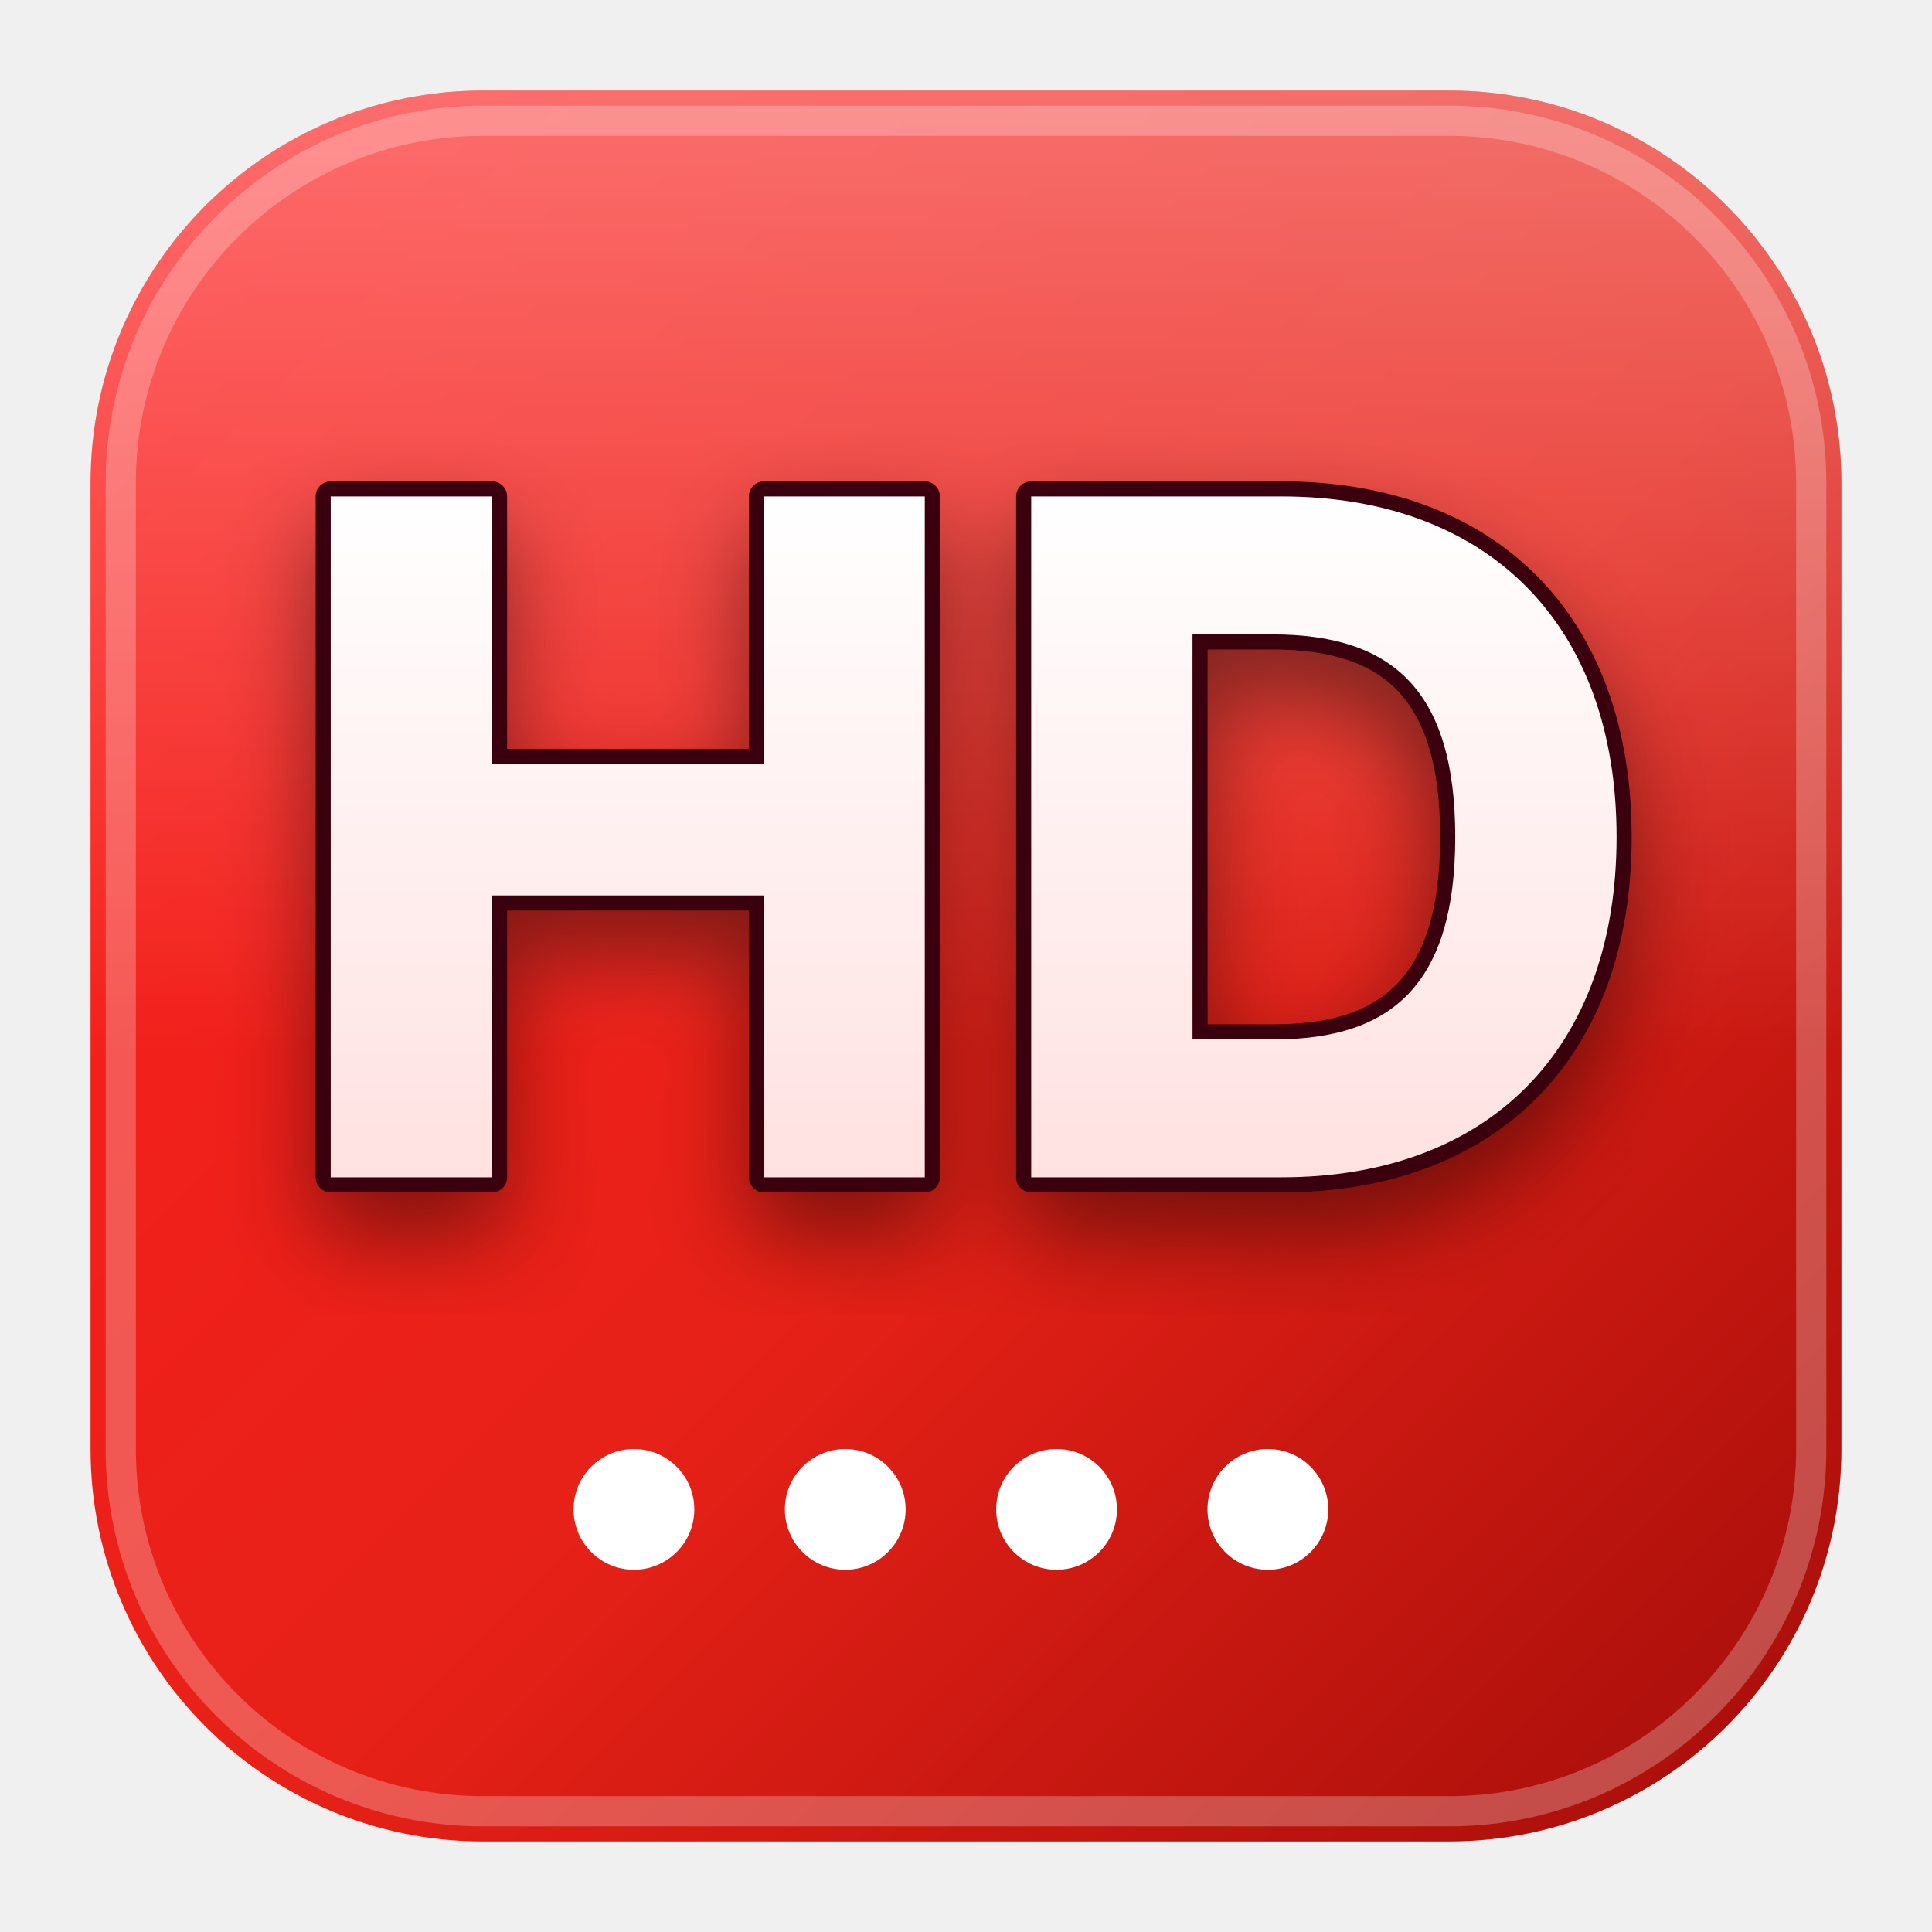
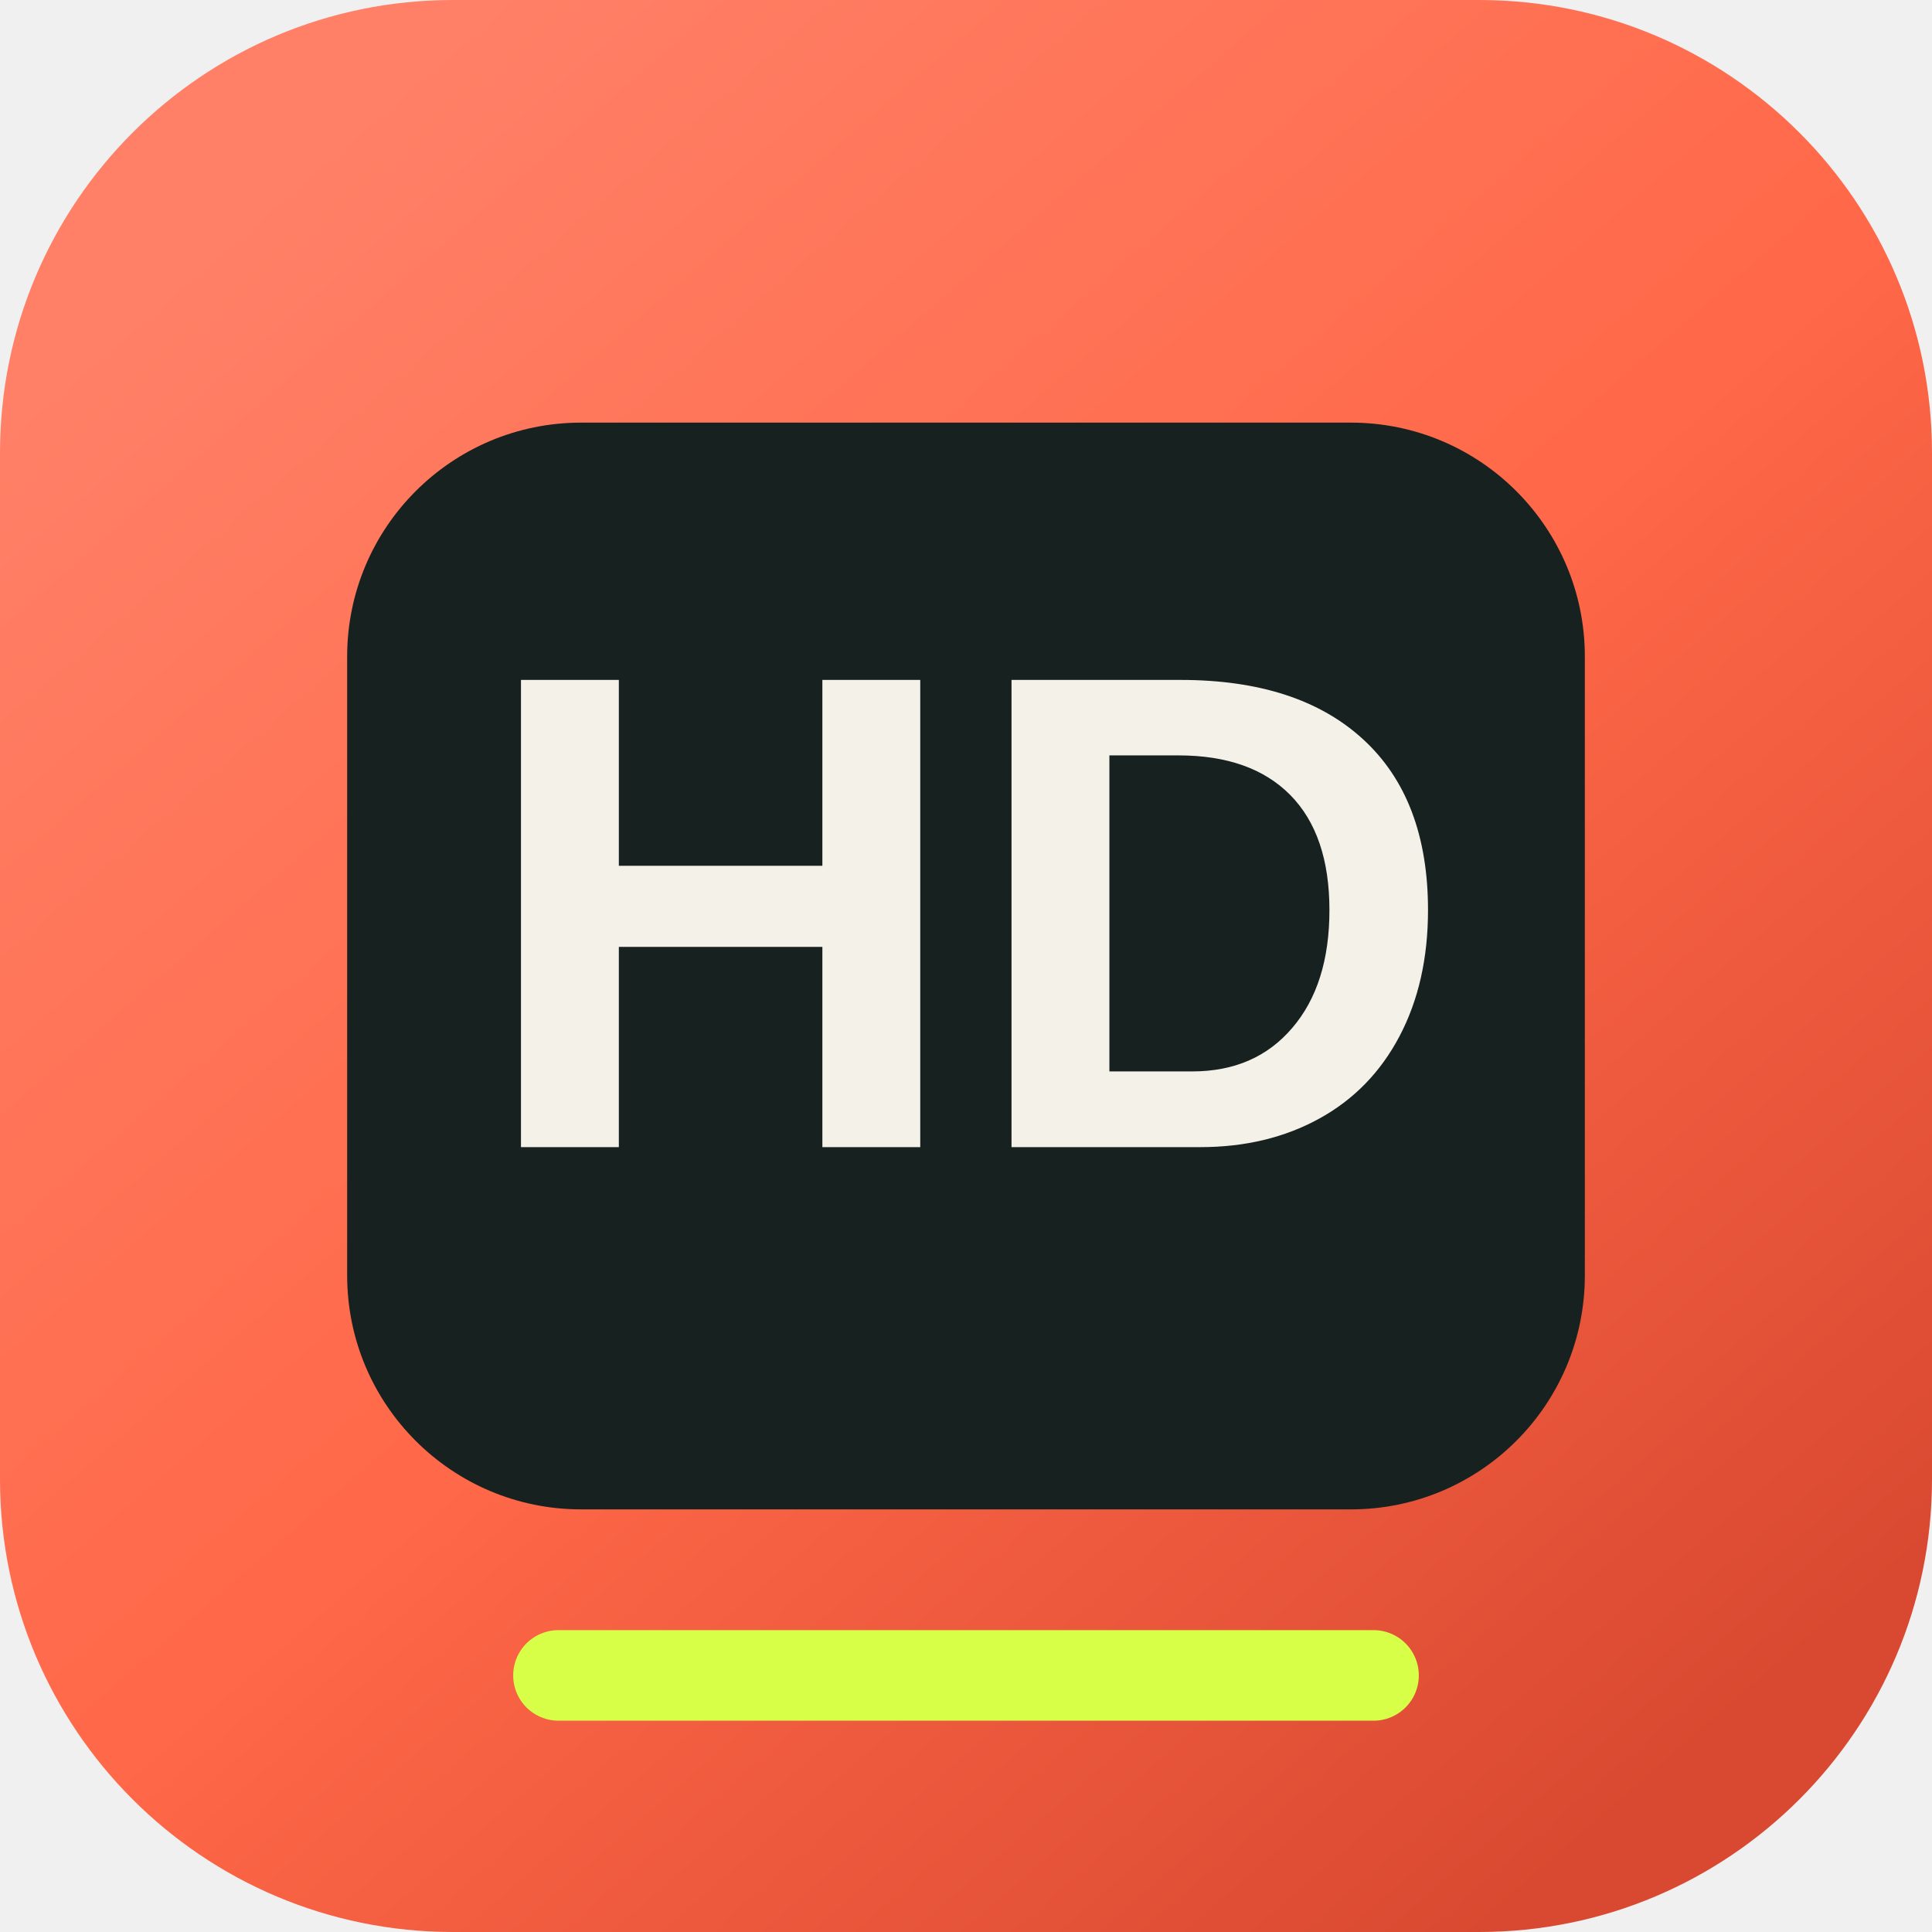
- <svg xmlns="http://www.w3.org/2000/svg" viewBox="0 0 128 128">
+ <svg xmlns="http://www.w3.org/2000/svg" viewBox="0 0 128 128" role="img" aria-labelledby="title">
  <defs>
-     <linearGradient id="bg" x1="0" y1="0" x2="1" y2="1">
-       <stop offset="0%" stop-color="#ff1f1f" />
-       <stop offset="55%" stop-color="#e62117" />
-       <stop offset="100%" stop-color="#a30d09" />
+     <linearGradient id="background" x1="18" y1="12" x2="110" y2="118" gradientUnits="userSpaceOnUse">
+       <stop stop-color="#FF8067" />
+       <stop offset=".52" stop-color="#FF6848" />
+       <stop offset="1" stop-color="#D94931" />
    </linearGradient>
-     <linearGradient id="sheen" x1="0" y1="0" x2="0" y2="1">
-       <stop offset="0%" stop-color="#ffffff" stop-opacity="0.35" />
-       <stop offset="55%" stop-color="#ffffff" stop-opacity="0" />
-     </linearGradient>
-     <linearGradient id="text" x1="0" y1="0" x2="0" y2="1">
-       <stop offset="0%" stop-color="#ffffff" />
-       <stop offset="100%" stop-color="#ffe1e1" />
-     </linearGradient>
-     <filter id="shadow" x="-20%" y="-20%" width="140%" height="140%">
-       <feDropShadow dx="0" dy="3" stdDeviation="3" flood-color="#000000" flood-opacity="0.45" />
-     </filter>
  </defs>
-   <rect x="6" y="6" width="116" height="116" rx="26" ry="26" fill="url(#bg)" />
-   <rect x="6" y="6" width="116" height="116" rx="26" ry="26" fill="url(#sheen)" />
-   <rect x="8" y="8" width="112" height="112" rx="24" ry="24" fill="none" stroke="#ffffff" stroke-opacity="0.25" stroke-width="2" />
-   <g filter="url(#shadow)" font-family="Inter, 'Segoe UI', Arial, sans-serif" font-weight="800" text-anchor="middle">
-     <text x="64" y="78" font-size="62" fill="url(#text)" stroke="#3a0010" stroke-width="2" stroke-linejoin="round" paint-order="stroke fill">HD</text>
-   </g>
-   <g fill="#ffffff">
-     <circle cx="42" cy="100" r="4" />
-     <circle cx="56" cy="100" r="4" />
-     <circle cx="70" cy="100" r="4" />
-     <circle cx="84" cy="100" r="4" />
-   </g>
+   <rect width="128" height="128" rx="30" fill="url(#background)" />
+   <path d="M23 43.5A15.5 15.5 0 0 1 38.5 28h51A15.5 15.5 0 0 1 105 43.5v41A15.5 15.5 0 0 1 89.5 100h-51A15.5 15.5 0 0 1 23 84.5z" fill="#17211F" />
+   <text x="64" y="76" fill="#F4F1E9" font-family="Arial, sans-serif" font-size="45" font-weight="800" text-anchor="middle">HD</text>
+   <path d="M37 111h54" stroke="#D7FF48" stroke-width="6" stroke-linecap="round" />
</svg>
